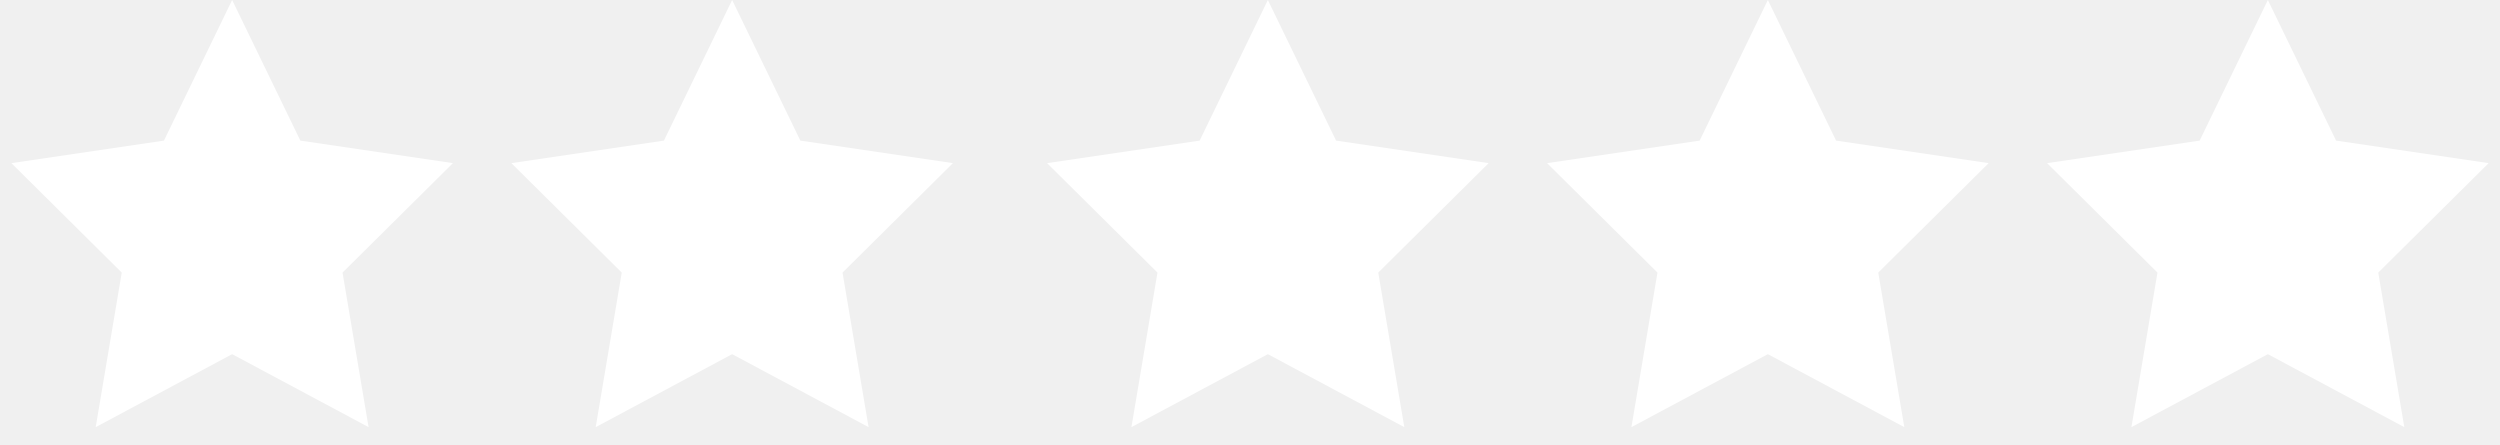
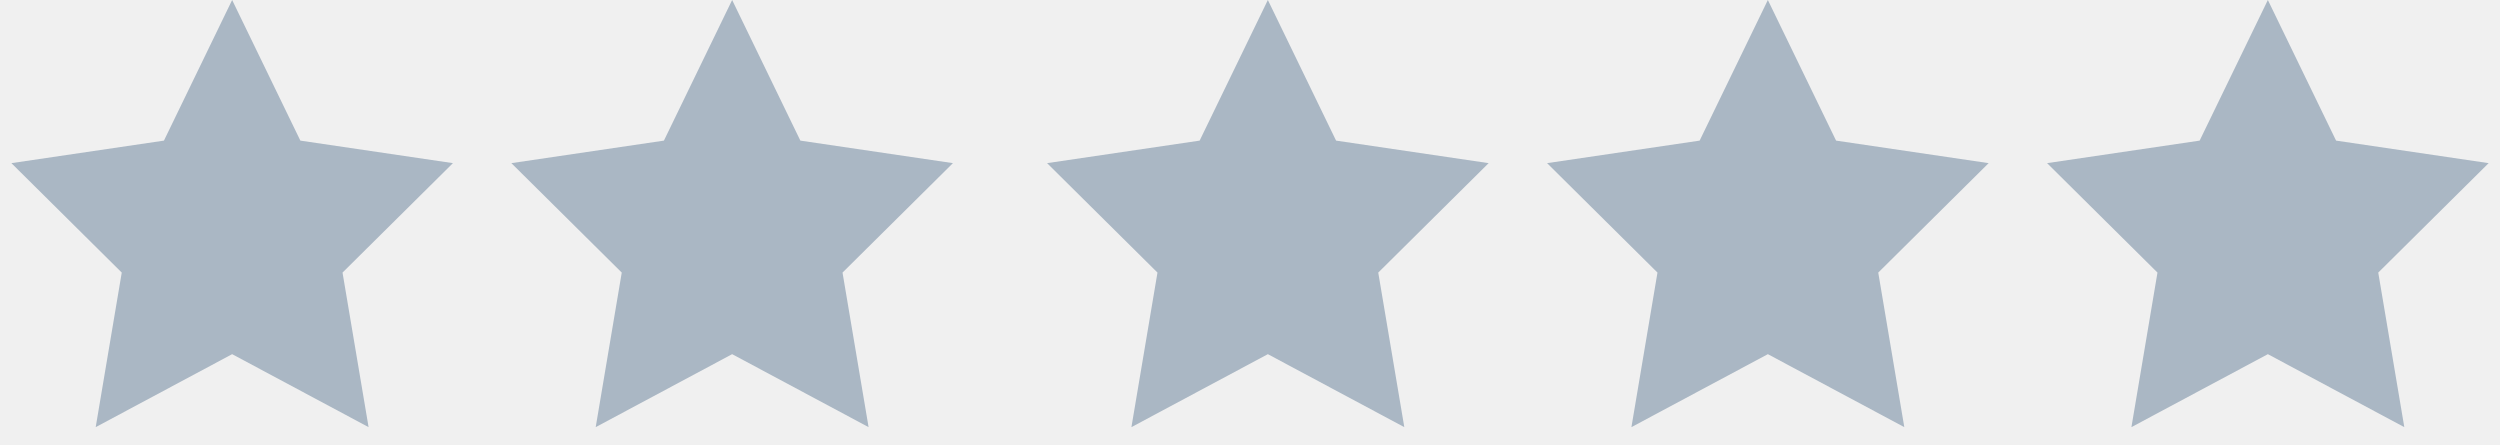
<svg xmlns="http://www.w3.org/2000/svg" width="90" height="16" viewBox="0 0 90 16">
-   <g fill="#FFF" fill-rule="evenodd">
+   <g fill="#AAB7C4" fill-rule="evenodd">
    <path d="M81.643 12.75l-4.912 2.627.938-5.564-3.974-3.94 5.492-.811L81.643 0l2.456 5.062 5.492.811-3.974 3.94.938 5.564zM63.643 12.75l-4.912 2.627.938-5.564-3.974-3.94 5.492-.811L63.643 0l2.456 5.062 5.492.811-3.974 3.94.938 5.564zM45.643 12.75l-4.912 2.627.938-5.564-3.974-3.94 5.492-.811L45.643 0l2.456 5.062 5.492.811-3.974 3.94.938 5.564zM26.357 12.75l-4.912 2.627.938-5.564-3.974-3.94 5.492-.811L26.357 0l2.456 5.062 5.492.811-3.974 3.94.938 5.564zM8.357 12.75l-4.912 2.627.938-5.564L.41 5.873l5.492-.811L8.357 0l2.456 5.062 5.492.811-3.974 3.94.938 5.564z" />
  </g>
</svg>
